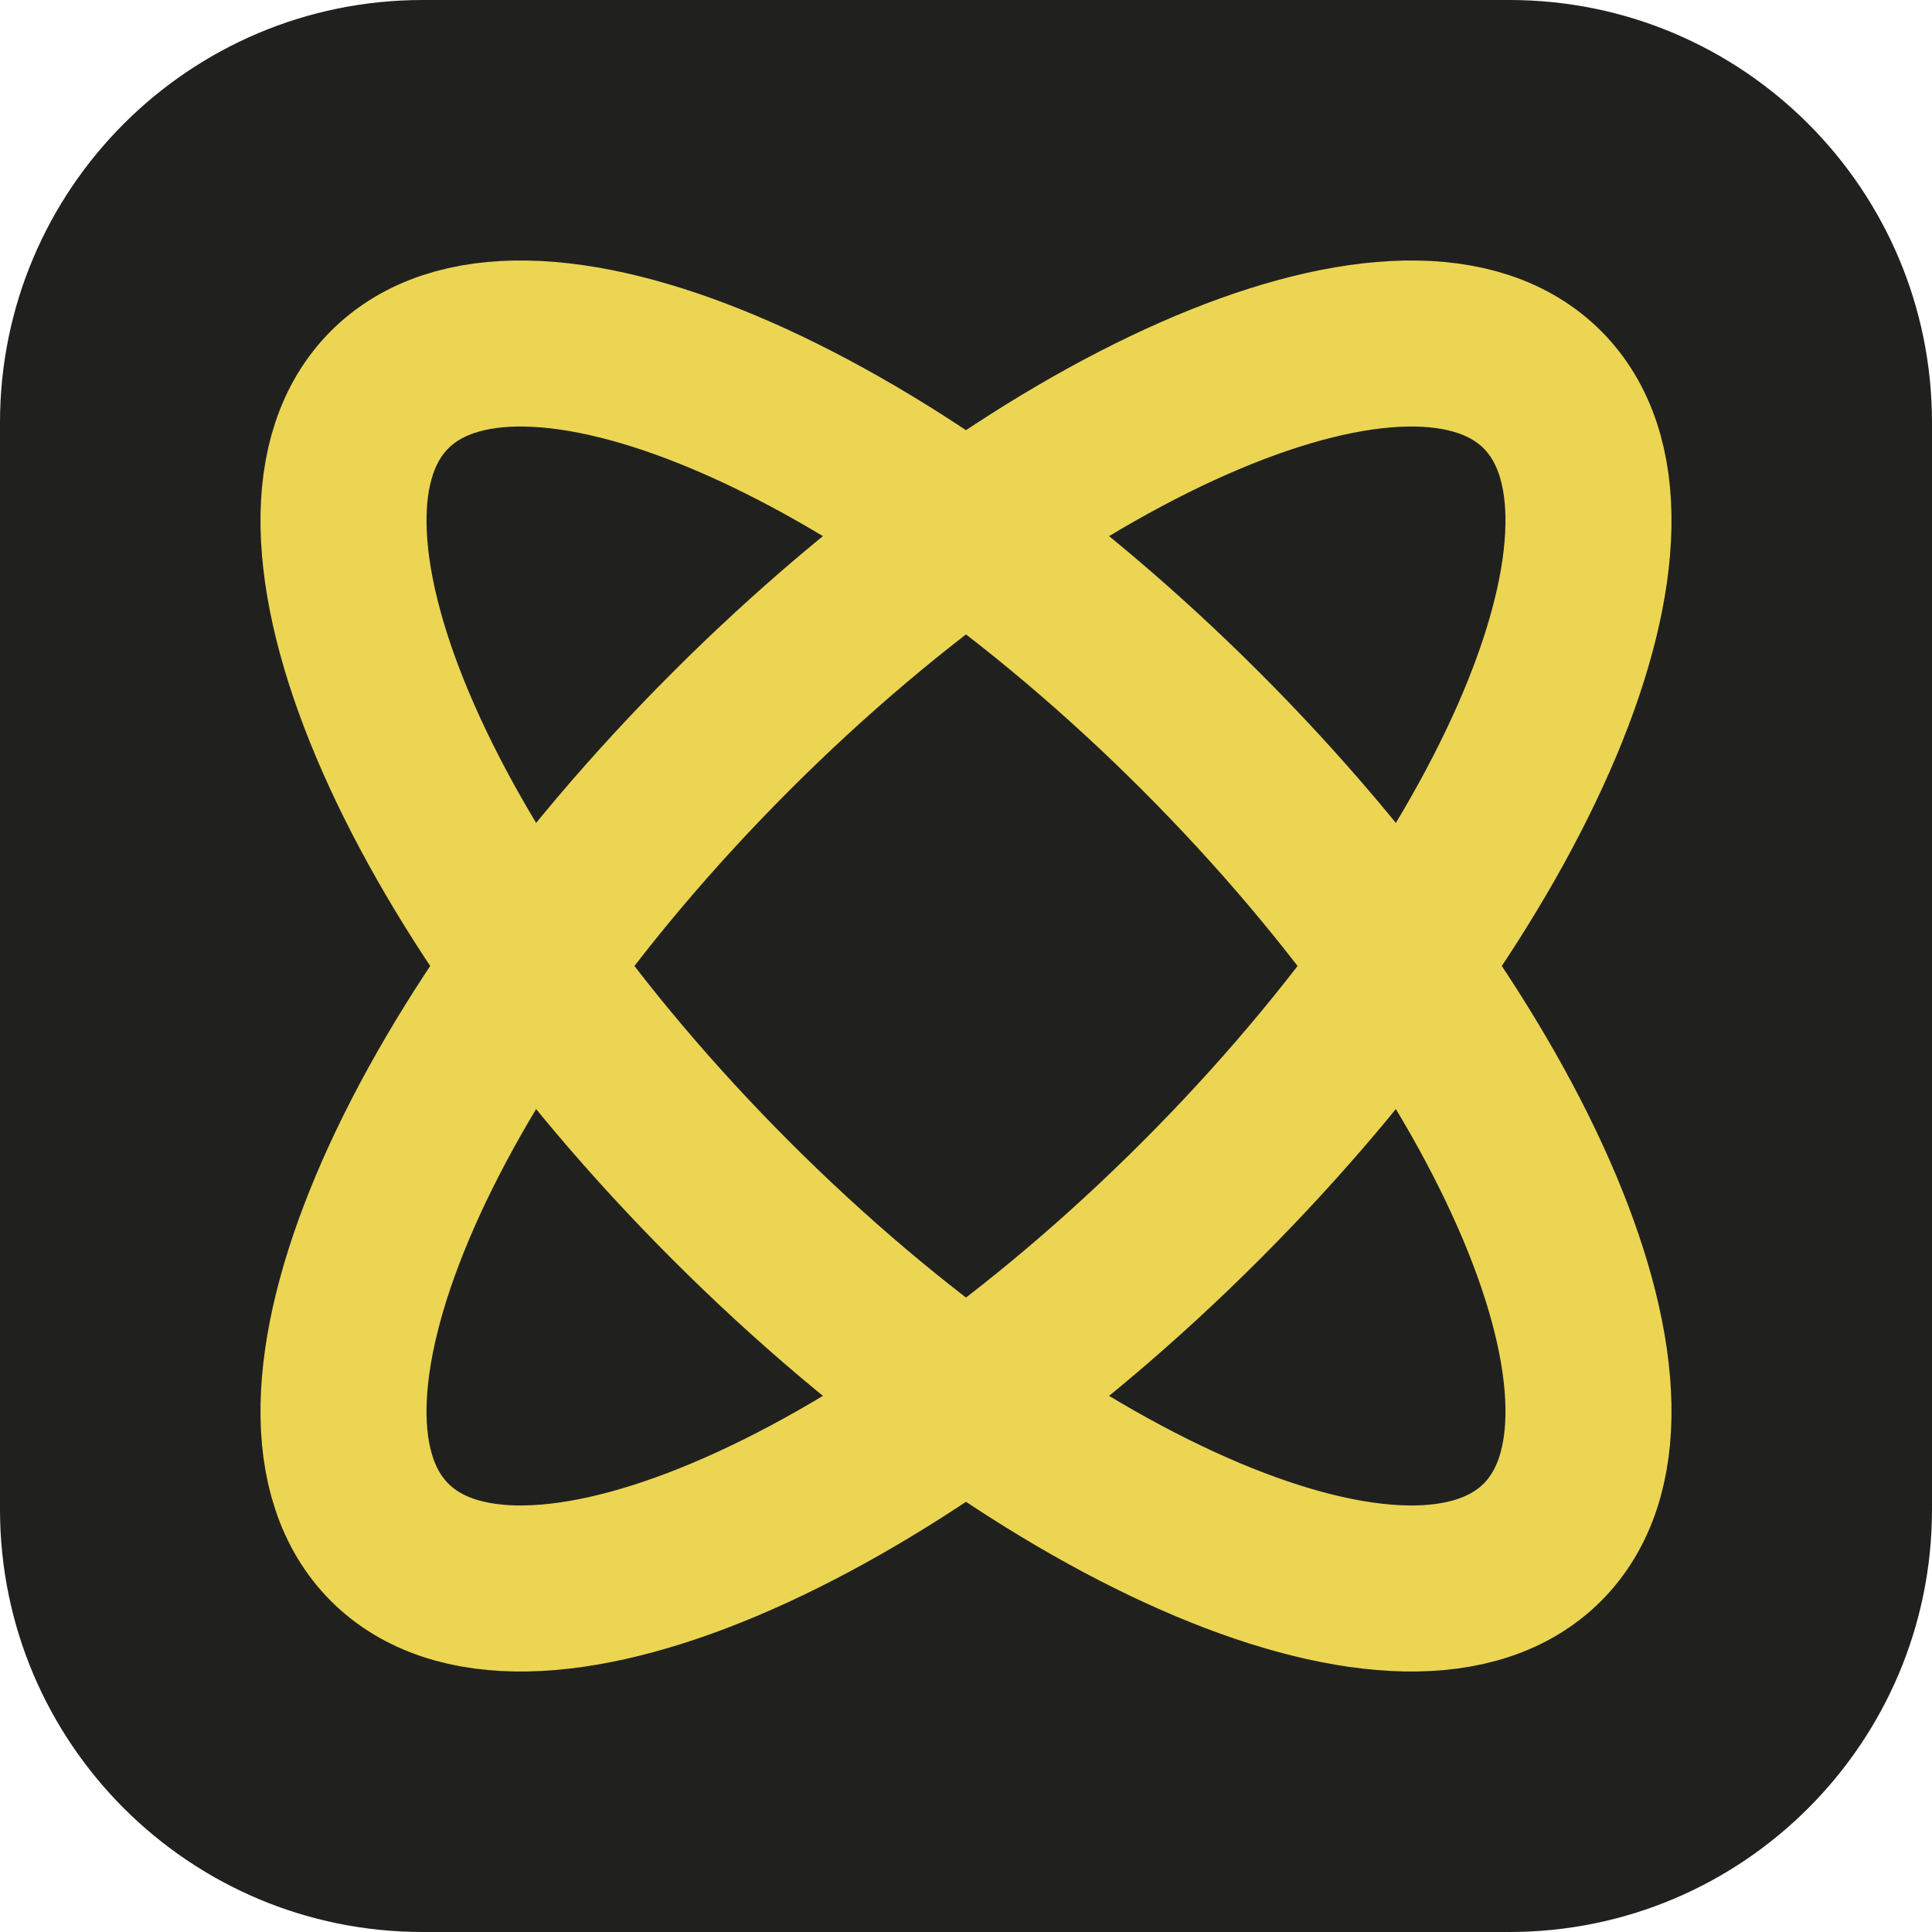
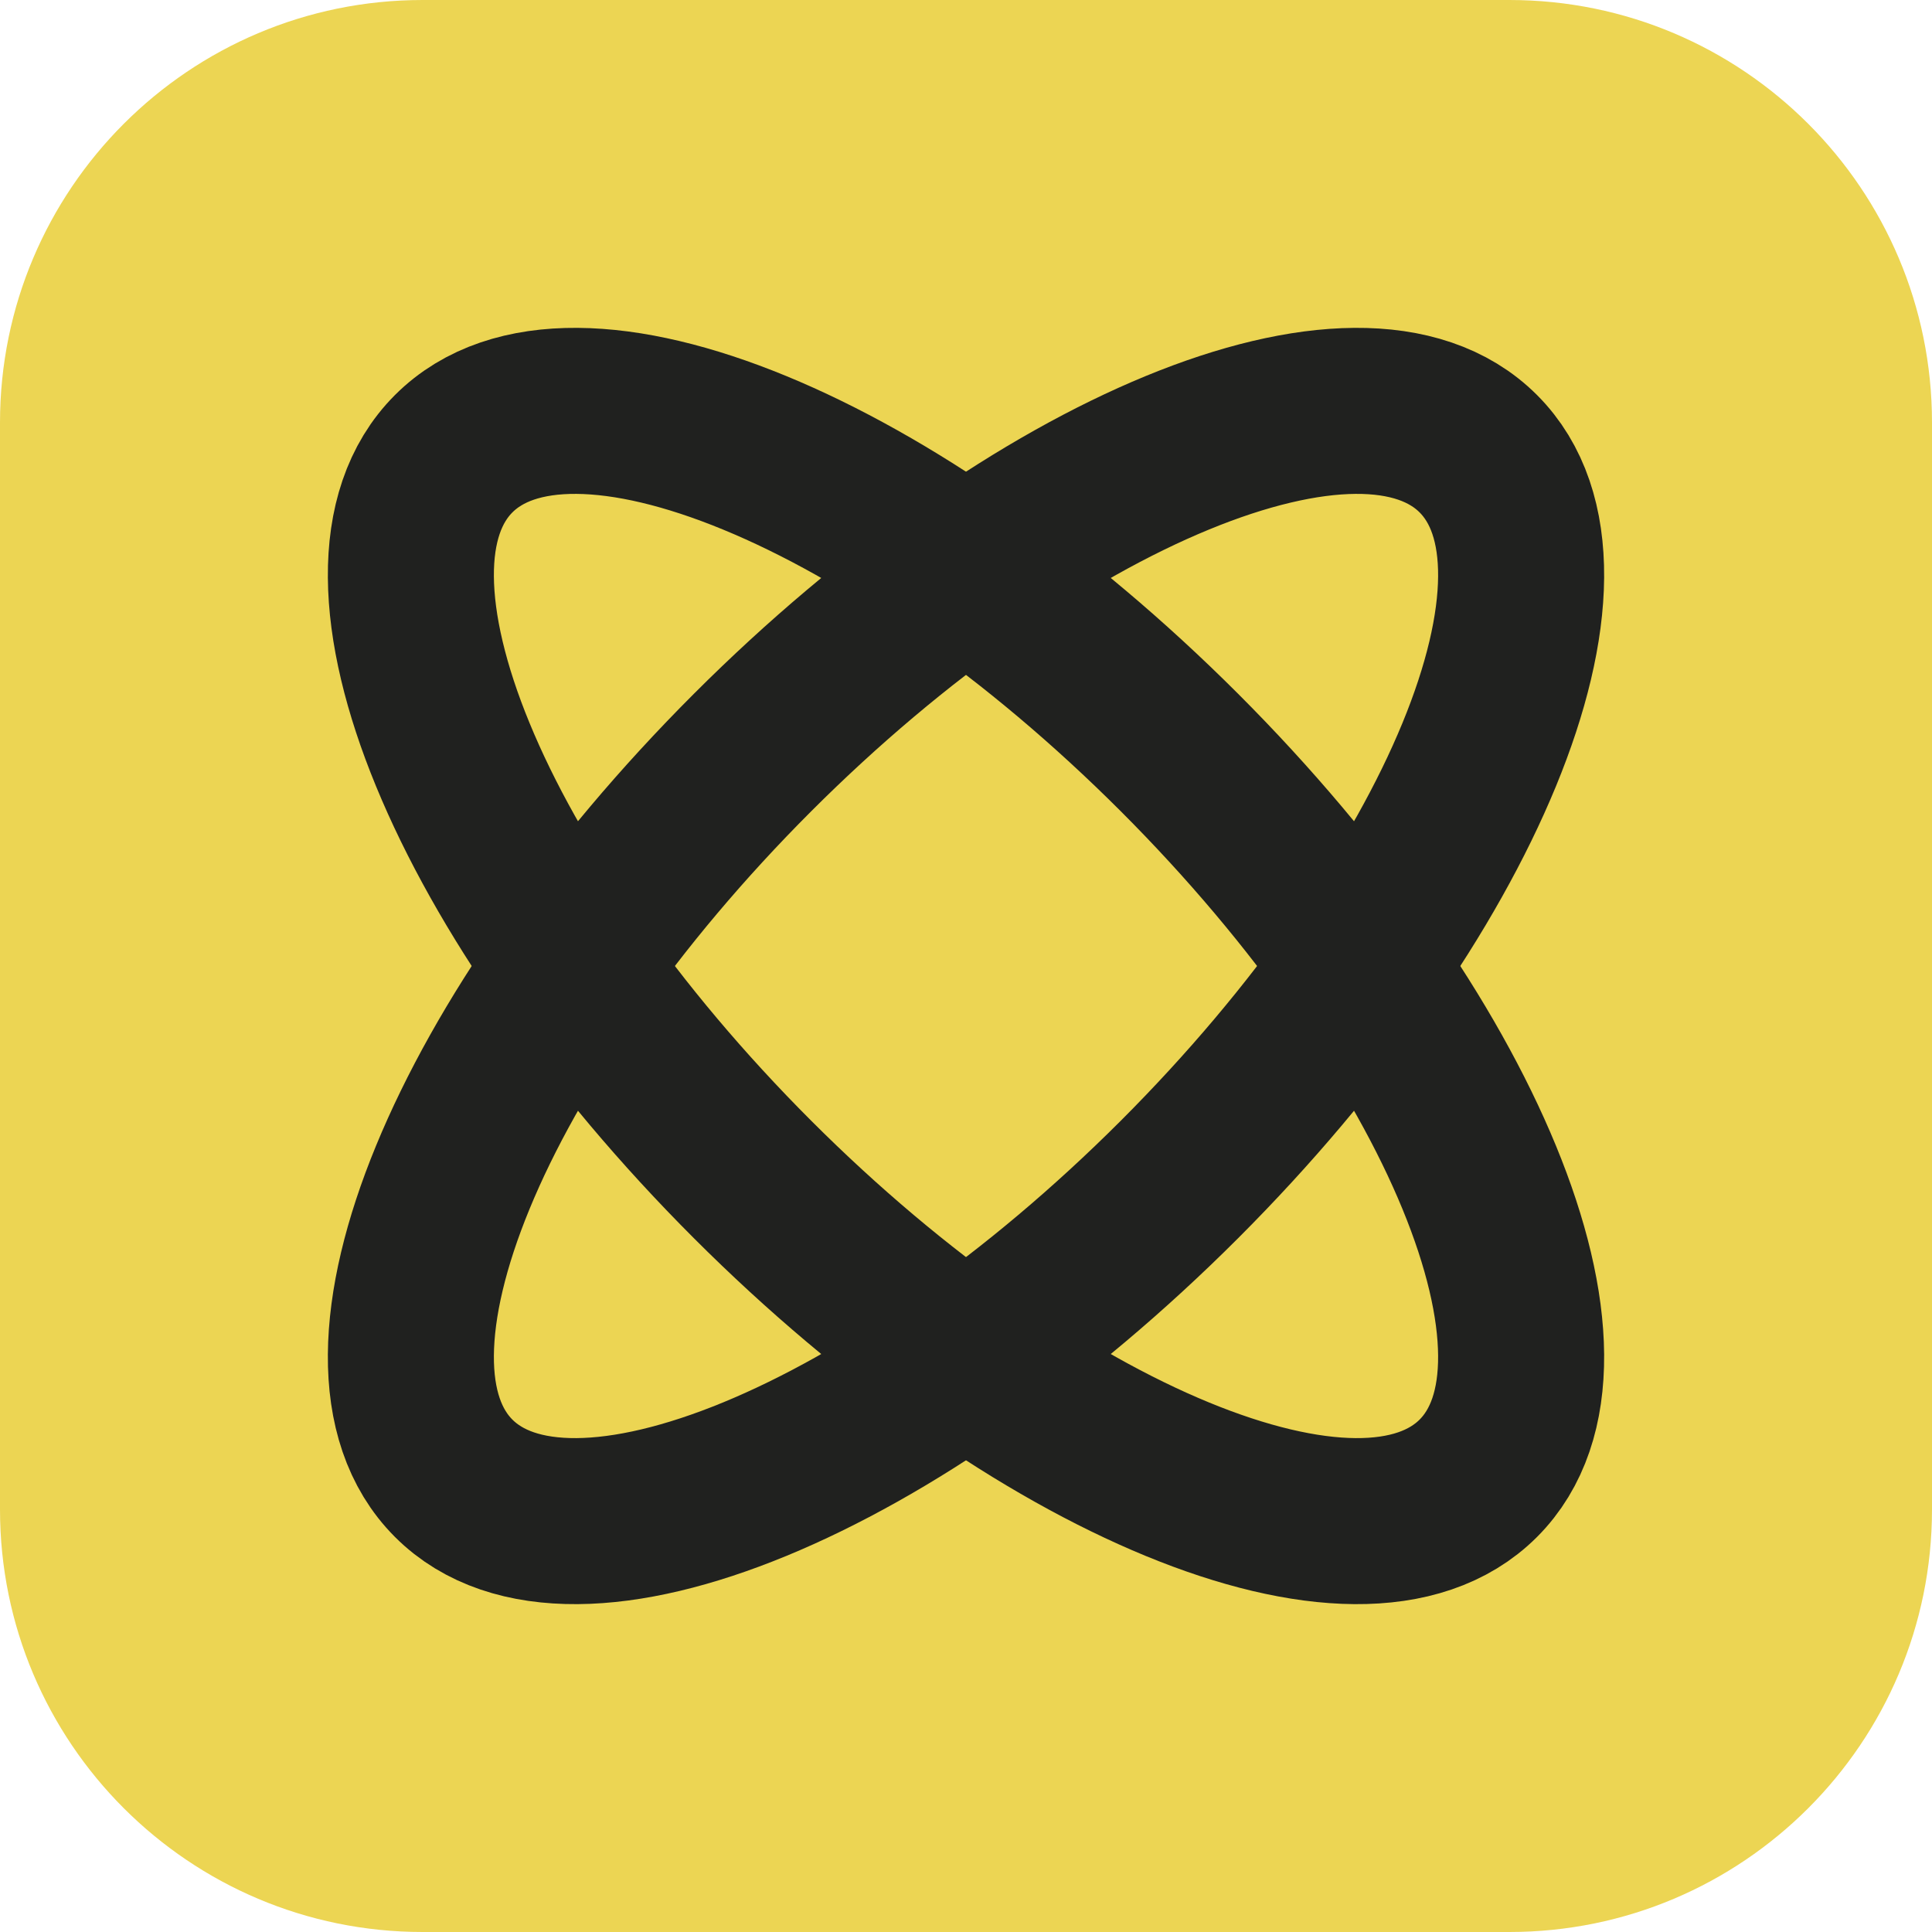
<svg xmlns="http://www.w3.org/2000/svg" viewBox="0 0 64 64">
-   <rect width="64" height="64" rx="14" fill="#20211f" />
-   <g fill="none" stroke="#ecd553" stroke-width="5.5">
-     <ellipse cx="32" cy="32" rx="27" ry="11" transform="rotate(45 32 32)" />
-     <ellipse cx="32" cy="32" rx="27" ry="11" transform="rotate(-45 32 32)" />
+   <rect width="64" height="64" rx="14" fill="#ecd553" />
+   <g fill="none" stroke="#20211f" stroke-width="5.5">
+     <ellipse cx="32" cy="32" rx="24" ry="10" transform="rotate(45 32 32)" />
+     <ellipse cx="32" cy="32" rx="24" ry="10" transform="rotate(-45 32 32)" />
  </g>
</svg>
